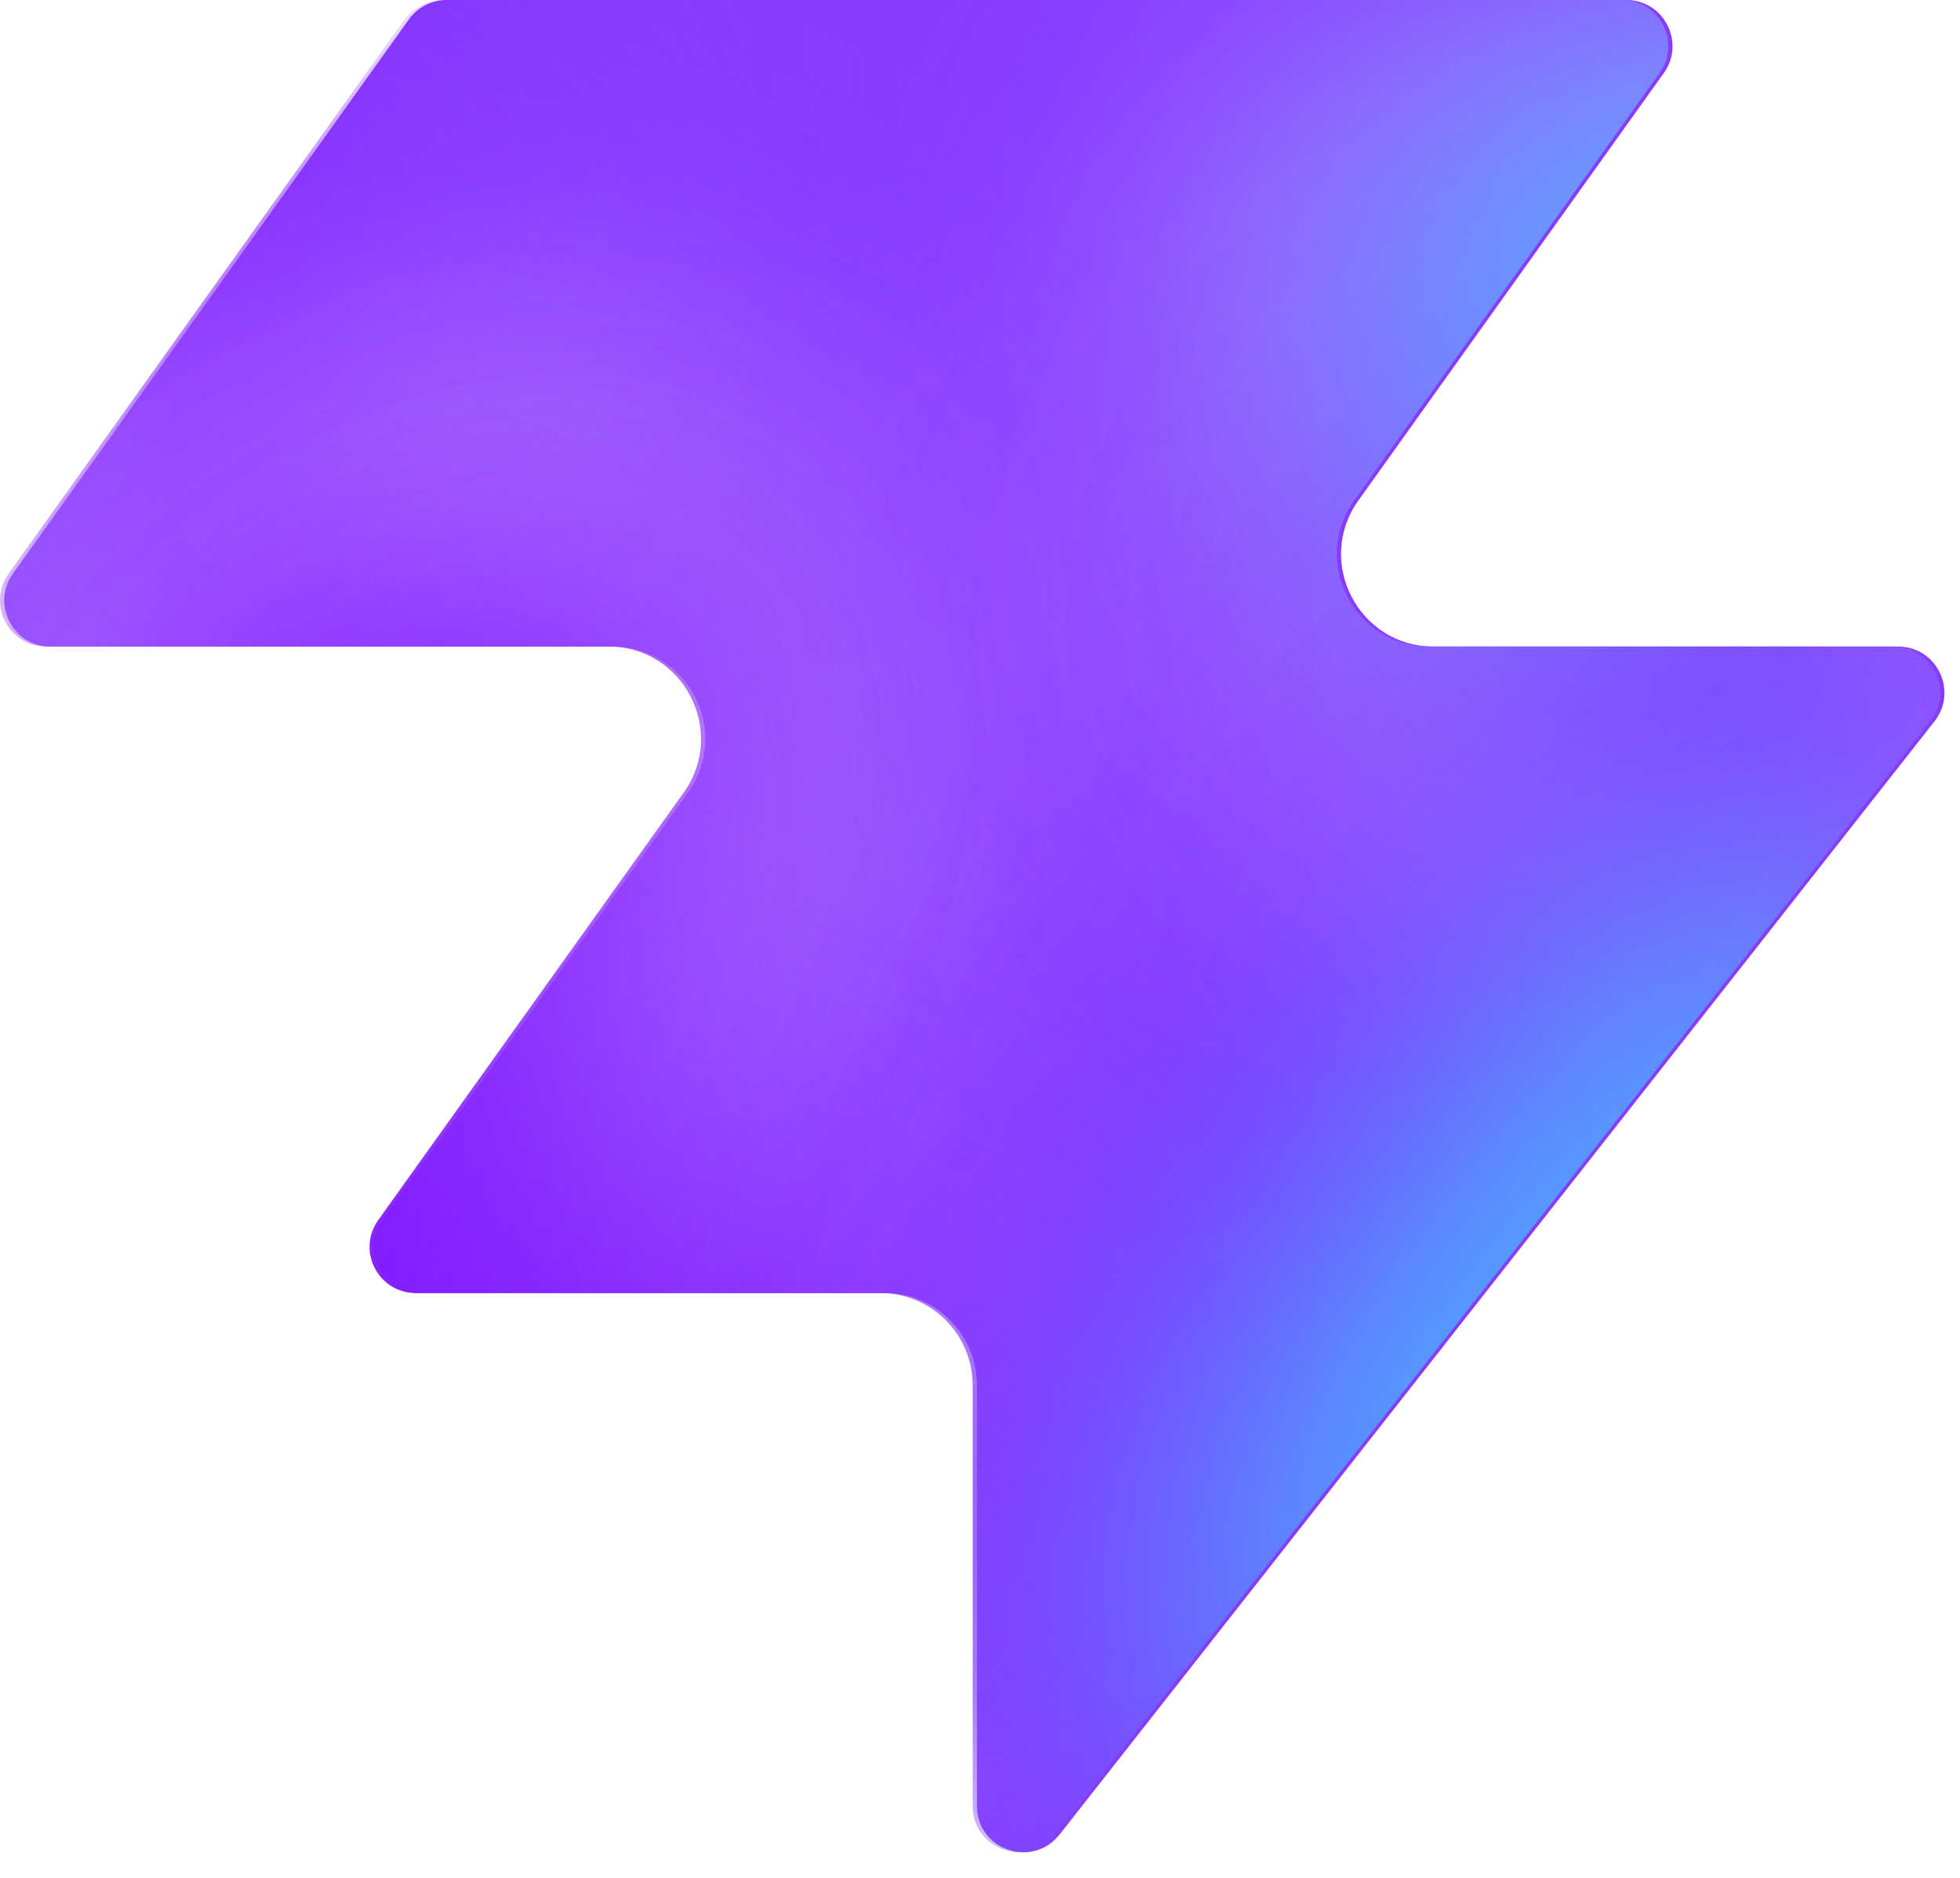
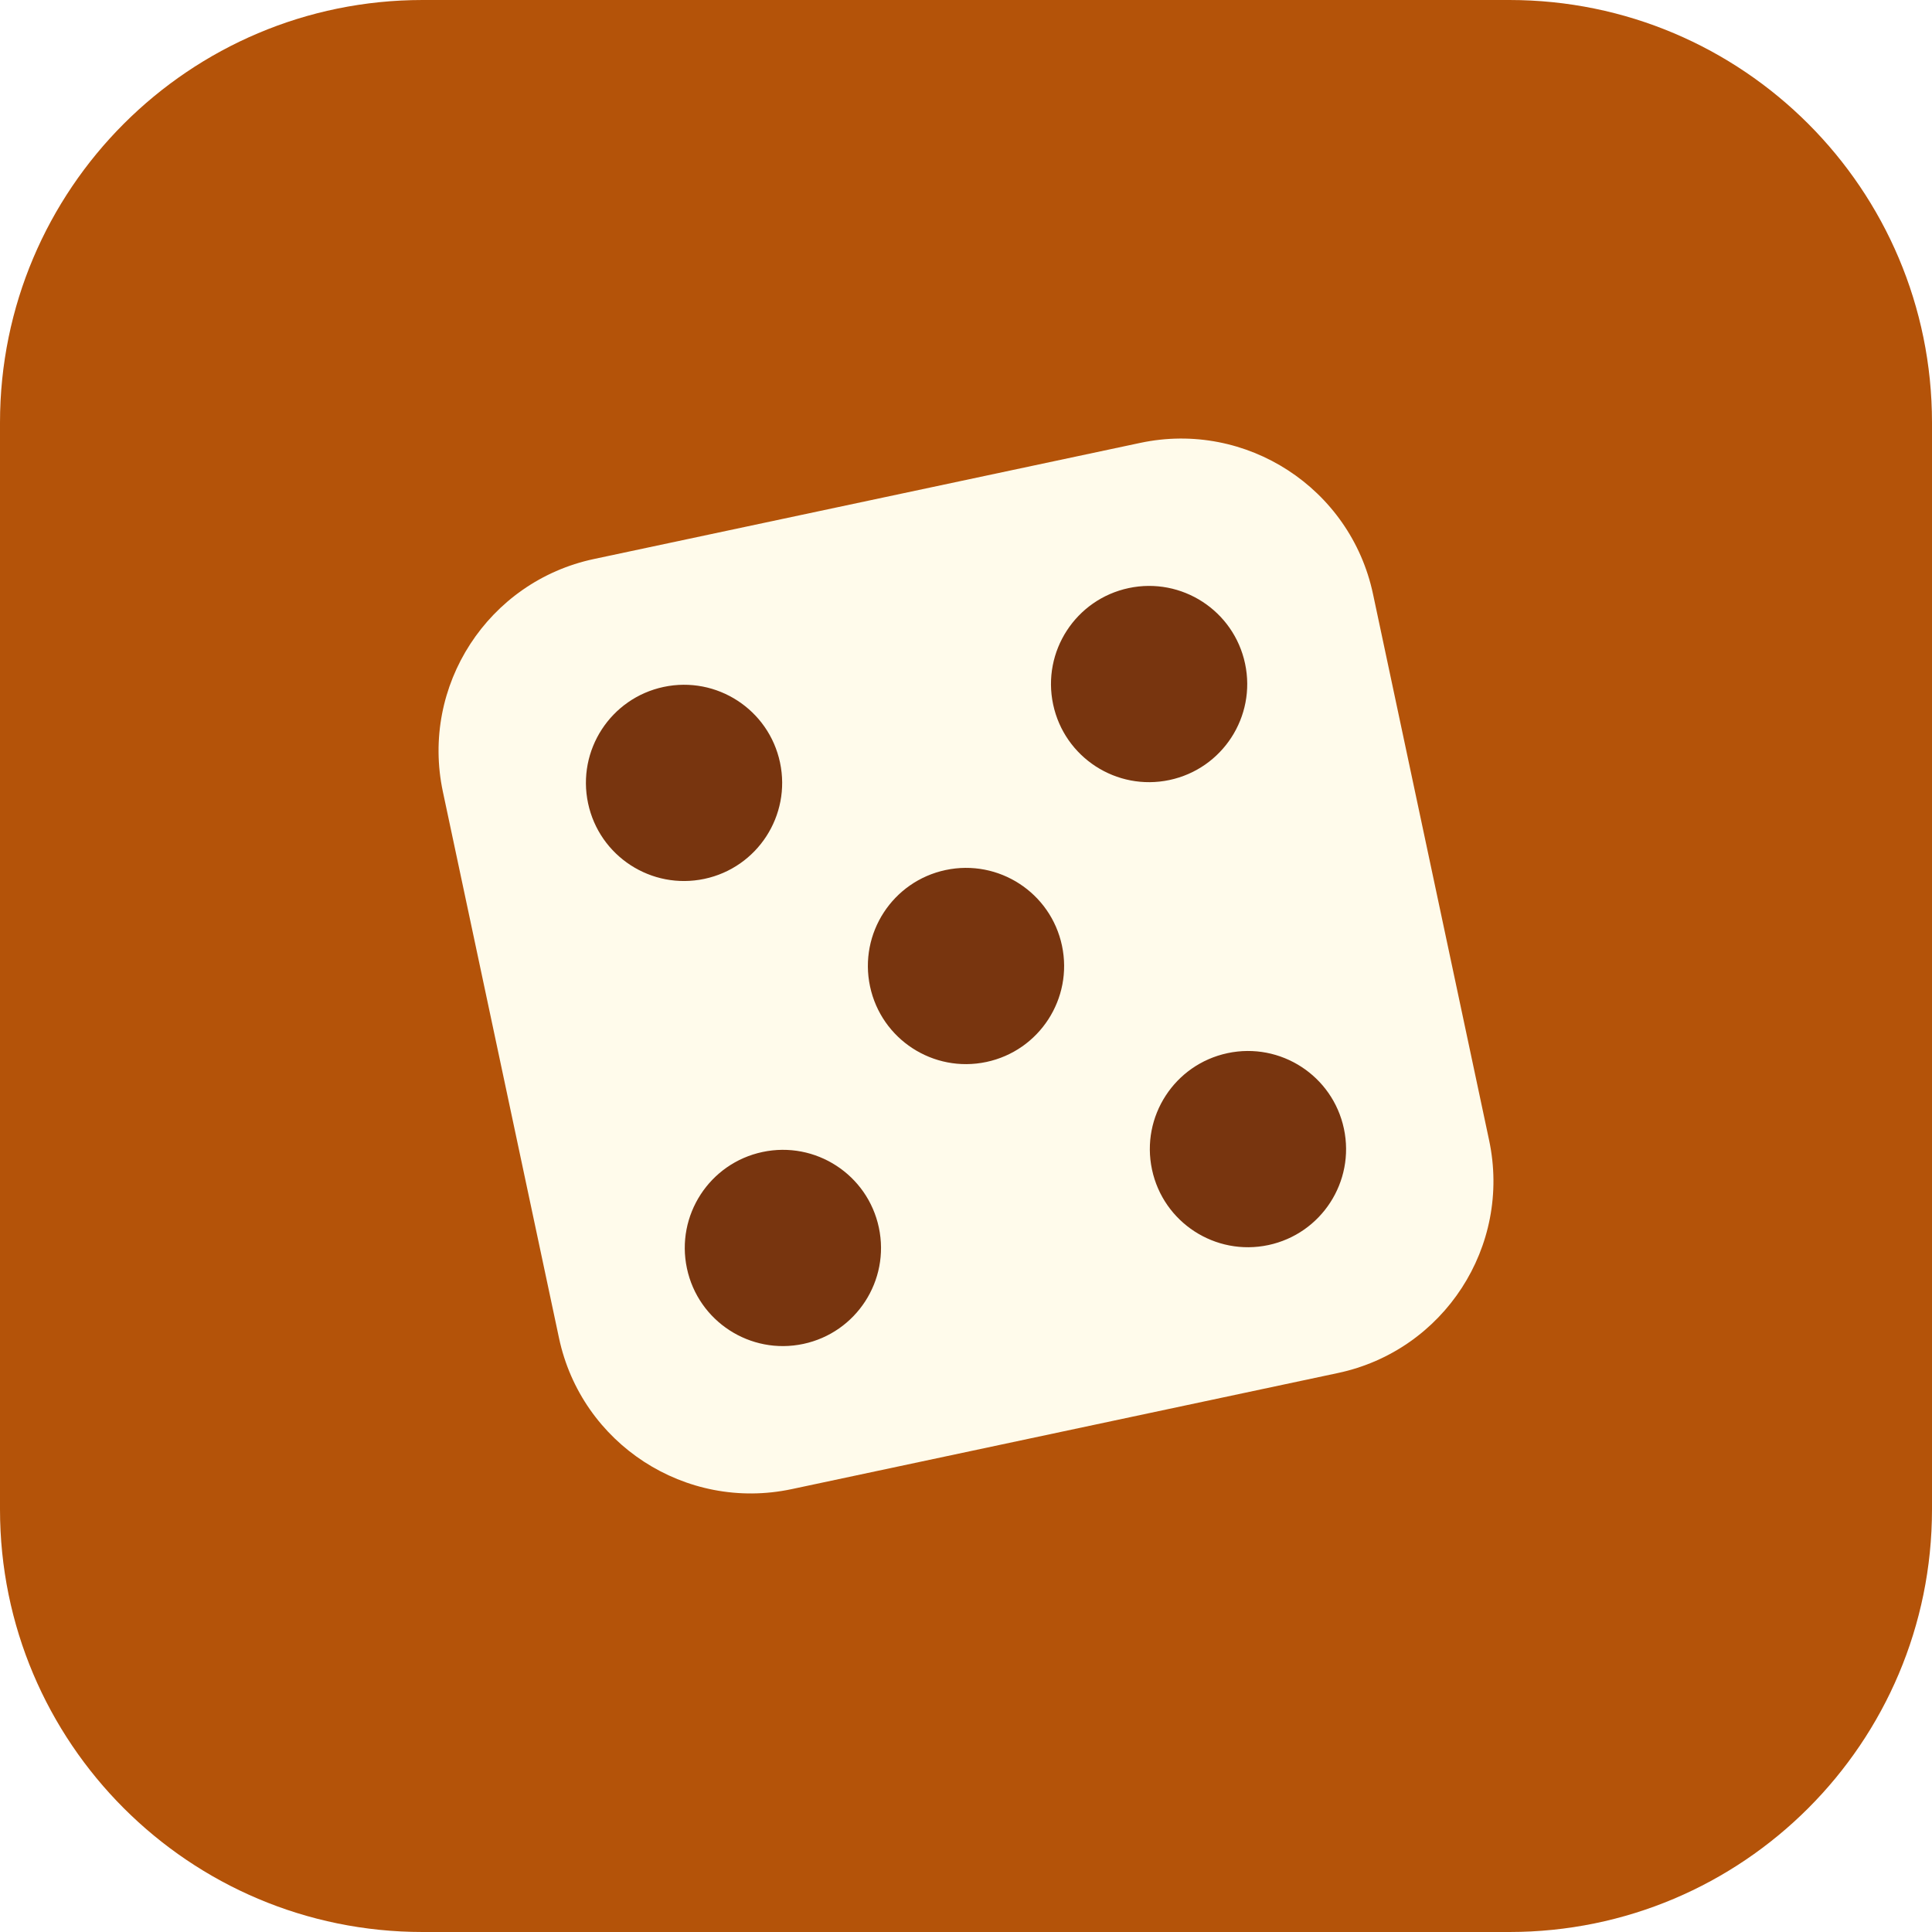
- <svg xmlns="http://www.w3.org/2000/svg" width="48" height="46" fill="none" viewBox="0 0 48 46">
-   <path fill="#863bff" d="M25.946 44.938c-.664.845-2.021.375-2.021-.698V33.937a2.26 2.26 0 0 0-2.262-2.262H10.287c-.92 0-1.456-1.04-.92-1.788l7.48-10.471c1.07-1.497 0-3.578-1.842-3.578H1.237c-.92 0-1.456-1.04-.92-1.788L10.013.474c.214-.297.556-.474.92-.474h28.894c.92 0 1.456 1.04.92 1.788l-7.48 10.471c-1.07 1.498 0 3.579 1.842 3.579h11.377c.943 0 1.473 1.088.89 1.83L25.947 44.94z" style="fill:#863bff;fill:color(display-p3 .525 .23 1);fill-opacity:1" />
-   <mask id="a" width="48" height="46" x="0" y="0" maskUnits="userSpaceOnUse" style="mask-type:alpha">
-     <path fill="#000" d="M25.842 44.938c-.664.844-2.021.375-2.021-.698V33.937a2.26 2.26 0 0 0-2.262-2.262H10.183c-.92 0-1.456-1.04-.92-1.788l7.48-10.471c1.07-1.498 0-3.579-1.842-3.579H1.133c-.92 0-1.456-1.04-.92-1.787L9.91.473c.214-.297.556-.474.92-.474h28.894c.92 0 1.456 1.04.92 1.788l-7.48 10.471c-1.07 1.498 0 3.578 1.842 3.578h11.377c.943 0 1.473 1.088.89 1.832L25.843 44.94z" style="fill:#000;fill-opacity:1" />
-   </mask>
-   <g mask="url(#a)">
-     <g filter="url(#b)">
-       <ellipse cx="5.508" cy="14.704" fill="#ede6ff" rx="5.508" ry="14.704" style="fill:#ede6ff;fill:color(display-p3 .927 .903 1);fill-opacity:1" transform="matrix(.00324 1 1 -.00324 -4.47 31.516)" />
-     </g>
-     <g filter="url(#c)">
-       <ellipse cx="10.399" cy="29.851" fill="#ede6ff" rx="10.399" ry="29.851" style="fill:#ede6ff;fill:color(display-p3 .927 .903 1);fill-opacity:1" transform="matrix(.00324 1 1 -.00324 -39.328 7.883)" />
-     </g>
-     <g filter="url(#d)">
-       <ellipse cx="5.508" cy="30.487" fill="#7e14ff" rx="5.508" ry="30.487" style="fill:#7e14ff;fill:color(display-p3 .492 .077 1);fill-opacity:1" transform="rotate(89.814 -25.913 -14.639)scale(1 -1)" />
-     </g>
-     <g filter="url(#e)">
-       <ellipse cx="5.508" cy="30.599" fill="#7e14ff" rx="5.508" ry="30.599" style="fill:#7e14ff;fill:color(display-p3 .492 .077 1);fill-opacity:1" transform="rotate(89.814 -32.644 -3.334)scale(1 -1)" />
-     </g>
-     <g filter="url(#f)">
-       <ellipse cx="5.508" cy="30.599" fill="#7e14ff" rx="5.508" ry="30.599" style="fill:#7e14ff;fill:color(display-p3 .492 .077 1);fill-opacity:1" transform="matrix(.00324 1 1 -.00324 -34.34 30.47)" />
-     </g>
-     <g filter="url(#g)">
-       <ellipse cx="14.072" cy="22.078" fill="#ede6ff" rx="14.072" ry="22.078" style="fill:#ede6ff;fill:color(display-p3 .927 .903 1);fill-opacity:1" transform="rotate(93.35 24.506 48.493)scale(-1 1)" />
-     </g>
-     <g filter="url(#h)">
-       <ellipse cx="3.47" cy="21.501" fill="#7e14ff" rx="3.47" ry="21.501" style="fill:#7e14ff;fill:color(display-p3 .492 .077 1);fill-opacity:1" transform="rotate(89.009 28.708 47.59)scale(-1 1)" />
-     </g>
-     <g filter="url(#i)">
-       <ellipse cx="3.47" cy="21.501" fill="#7e14ff" rx="3.47" ry="21.501" style="fill:#7e14ff;fill:color(display-p3 .492 .077 1);fill-opacity:1" transform="rotate(89.009 28.708 47.59)scale(-1 1)" />
-     </g>
-     <g filter="url(#j)">
-       <ellipse cx=".387" cy="8.972" fill="#7e14ff" rx="4.407" ry="29.108" style="fill:#7e14ff;fill:color(display-p3 .492 .077 1);fill-opacity:1" transform="rotate(39.51 .387 8.972)" />
-     </g>
-     <g filter="url(#k)">
-       <ellipse cx="47.523" cy="-6.092" fill="#7e14ff" rx="4.407" ry="29.108" style="fill:#7e14ff;fill:color(display-p3 .492 .077 1);fill-opacity:1" transform="rotate(37.892 47.523 -6.092)" />
-     </g>
-     <g filter="url(#l)">
-       <ellipse cx="41.412" cy="6.333" fill="#47bfff" rx="5.971" ry="9.665" style="fill:#47bfff;fill:color(display-p3 .28 .748 1);fill-opacity:1" transform="rotate(37.892 41.412 6.333)" />
-     </g>
-     <g filter="url(#m)">
-       <ellipse cx="-1.879" cy="38.332" fill="#7e14ff" rx="4.407" ry="29.108" style="fill:#7e14ff;fill:color(display-p3 .492 .077 1);fill-opacity:1" transform="rotate(37.892 -1.88 38.332)" />
-     </g>
-     <g filter="url(#n)">
-       <ellipse cx="-1.879" cy="38.332" fill="#7e14ff" rx="4.407" ry="29.108" style="fill:#7e14ff;fill:color(display-p3 .492 .077 1);fill-opacity:1" transform="rotate(37.892 -1.88 38.332)" />
-     </g>
-     <g filter="url(#o)">
-       <ellipse cx="35.651" cy="29.907" fill="#7e14ff" rx="4.407" ry="29.108" style="fill:#7e14ff;fill:color(display-p3 .492 .077 1);fill-opacity:1" transform="rotate(37.892 35.651 29.907)" />
-     </g>
-     <g filter="url(#p)">
-       <ellipse cx="38.418" cy="32.4" fill="#47bfff" rx="5.971" ry="15.297" style="fill:#47bfff;fill:color(display-p3 .28 .748 1);fill-opacity:1" transform="rotate(37.892 38.418 32.4)" />
+ <svg xmlns="http://www.w3.org/2000/svg" viewBox="0 0 512 512">
+   <rect width="512" height="512" rx="112" fill="#b45309" />
+   <g transform="rotate(-12 256 256)">
+     <rect x="130" y="130" width="252" height="252" rx="52" fill="#fffbeb" />
+     <g fill="#78350f">
+       <circle cx="193" cy="193" r="26" />
+       <circle cx="319" cy="193" r="26" />
+       <circle cx="256" cy="256" r="26" />
+       <circle cx="193" cy="319" r="26" />
+       <circle cx="319" cy="319" r="26" />
    </g>
  </g>
-   <defs>
-     <filter id="b" width="60.045" height="41.654" x="-19.77" y="16.149" color-interpolation-filters="sRGB" filterUnits="userSpaceOnUse">
-       <feFlood flood-opacity="0" result="BackgroundImageFix" />
-       <feBlend in="SourceGraphic" in2="BackgroundImageFix" result="shape" />
-       <feGaussianBlur result="effect1_foregroundBlur_2002_17158" stdDeviation="7.659" />
-     </filter>
-     <filter id="c" width="90.34" height="51.437" x="-54.613" y="-7.533" color-interpolation-filters="sRGB" filterUnits="userSpaceOnUse">
-       <feFlood flood-opacity="0" result="BackgroundImageFix" />
-       <feBlend in="SourceGraphic" in2="BackgroundImageFix" result="shape" />
-       <feGaussianBlur result="effect1_foregroundBlur_2002_17158" stdDeviation="7.659" />
-     </filter>
-     <filter id="d" width="79.355" height="29.4" x="-49.64" y="2.03" color-interpolation-filters="sRGB" filterUnits="userSpaceOnUse">
-       <feFlood flood-opacity="0" result="BackgroundImageFix" />
-       <feBlend in="SourceGraphic" in2="BackgroundImageFix" result="shape" />
-       <feGaussianBlur result="effect1_foregroundBlur_2002_17158" stdDeviation="4.596" />
-     </filter>
-     <filter id="e" width="79.579" height="29.4" x="-45.045" y="20.029" color-interpolation-filters="sRGB" filterUnits="userSpaceOnUse">
-       <feFlood flood-opacity="0" result="BackgroundImageFix" />
-       <feBlend in="SourceGraphic" in2="BackgroundImageFix" result="shape" />
-       <feGaussianBlur result="effect1_foregroundBlur_2002_17158" stdDeviation="4.596" />
-     </filter>
-     <filter id="f" width="79.579" height="29.4" x="-43.513" y="21.178" color-interpolation-filters="sRGB" filterUnits="userSpaceOnUse">
-       <feFlood flood-opacity="0" result="BackgroundImageFix" />
-       <feBlend in="SourceGraphic" in2="BackgroundImageFix" result="shape" />
-       <feGaussianBlur result="effect1_foregroundBlur_2002_17158" stdDeviation="4.596" />
-     </filter>
-     <filter id="g" width="74.749" height="58.852" x="15.756" y="-17.901" color-interpolation-filters="sRGB" filterUnits="userSpaceOnUse">
-       <feFlood flood-opacity="0" result="BackgroundImageFix" />
-       <feBlend in="SourceGraphic" in2="BackgroundImageFix" result="shape" />
-       <feGaussianBlur result="effect1_foregroundBlur_2002_17158" stdDeviation="7.659" />
-     </filter>
-     <filter id="h" width="61.377" height="25.362" x="23.548" y="2.284" color-interpolation-filters="sRGB" filterUnits="userSpaceOnUse">
-       <feFlood flood-opacity="0" result="BackgroundImageFix" />
-       <feBlend in="SourceGraphic" in2="BackgroundImageFix" result="shape" />
-       <feGaussianBlur result="effect1_foregroundBlur_2002_17158" stdDeviation="4.596" />
-     </filter>
-     <filter id="i" width="61.377" height="25.362" x="23.548" y="2.284" color-interpolation-filters="sRGB" filterUnits="userSpaceOnUse">
-       <feFlood flood-opacity="0" result="BackgroundImageFix" />
-       <feBlend in="SourceGraphic" in2="BackgroundImageFix" result="shape" />
-       <feGaussianBlur result="effect1_foregroundBlur_2002_17158" stdDeviation="4.596" />
-     </filter>
-     <filter id="j" width="56.045" height="63.649" x="-27.636" y="-22.853" color-interpolation-filters="sRGB" filterUnits="userSpaceOnUse">
-       <feFlood flood-opacity="0" result="BackgroundImageFix" />
-       <feBlend in="SourceGraphic" in2="BackgroundImageFix" result="shape" />
-       <feGaussianBlur result="effect1_foregroundBlur_2002_17158" stdDeviation="4.596" />
-     </filter>
-     <filter id="k" width="54.814" height="64.646" x="20.116" y="-38.415" color-interpolation-filters="sRGB" filterUnits="userSpaceOnUse">
-       <feFlood flood-opacity="0" result="BackgroundImageFix" />
-       <feBlend in="SourceGraphic" in2="BackgroundImageFix" result="shape" />
-       <feGaussianBlur result="effect1_foregroundBlur_2002_17158" stdDeviation="4.596" />
-     </filter>
-     <filter id="l" width="33.541" height="35.313" x="24.641" y="-11.323" color-interpolation-filters="sRGB" filterUnits="userSpaceOnUse">
-       <feFlood flood-opacity="0" result="BackgroundImageFix" />
-       <feBlend in="SourceGraphic" in2="BackgroundImageFix" result="shape" />
-       <feGaussianBlur result="effect1_foregroundBlur_2002_17158" stdDeviation="4.596" />
-     </filter>
-     <filter id="m" width="54.814" height="64.646" x="-29.286" y="6.009" color-interpolation-filters="sRGB" filterUnits="userSpaceOnUse">
-       <feFlood flood-opacity="0" result="BackgroundImageFix" />
-       <feBlend in="SourceGraphic" in2="BackgroundImageFix" result="shape" />
-       <feGaussianBlur result="effect1_foregroundBlur_2002_17158" stdDeviation="4.596" />
-     </filter>
-     <filter id="n" width="54.814" height="64.646" x="-29.286" y="6.009" color-interpolation-filters="sRGB" filterUnits="userSpaceOnUse">
-       <feFlood flood-opacity="0" result="BackgroundImageFix" />
-       <feBlend in="SourceGraphic" in2="BackgroundImageFix" result="shape" />
-       <feGaussianBlur result="effect1_foregroundBlur_2002_17158" stdDeviation="4.596" />
-     </filter>
-     <filter id="o" width="54.814" height="64.646" x="8.244" y="-2.416" color-interpolation-filters="sRGB" filterUnits="userSpaceOnUse">
-       <feFlood flood-opacity="0" result="BackgroundImageFix" />
-       <feBlend in="SourceGraphic" in2="BackgroundImageFix" result="shape" />
-       <feGaussianBlur result="effect1_foregroundBlur_2002_17158" stdDeviation="4.596" />
-     </filter>
-     <filter id="p" width="39.409" height="43.623" x="18.713" y="10.588" color-interpolation-filters="sRGB" filterUnits="userSpaceOnUse">
-       <feFlood flood-opacity="0" result="BackgroundImageFix" />
-       <feBlend in="SourceGraphic" in2="BackgroundImageFix" result="shape" />
-       <feGaussianBlur result="effect1_foregroundBlur_2002_17158" stdDeviation="4.596" />
-     </filter>
-   </defs>
</svg>
